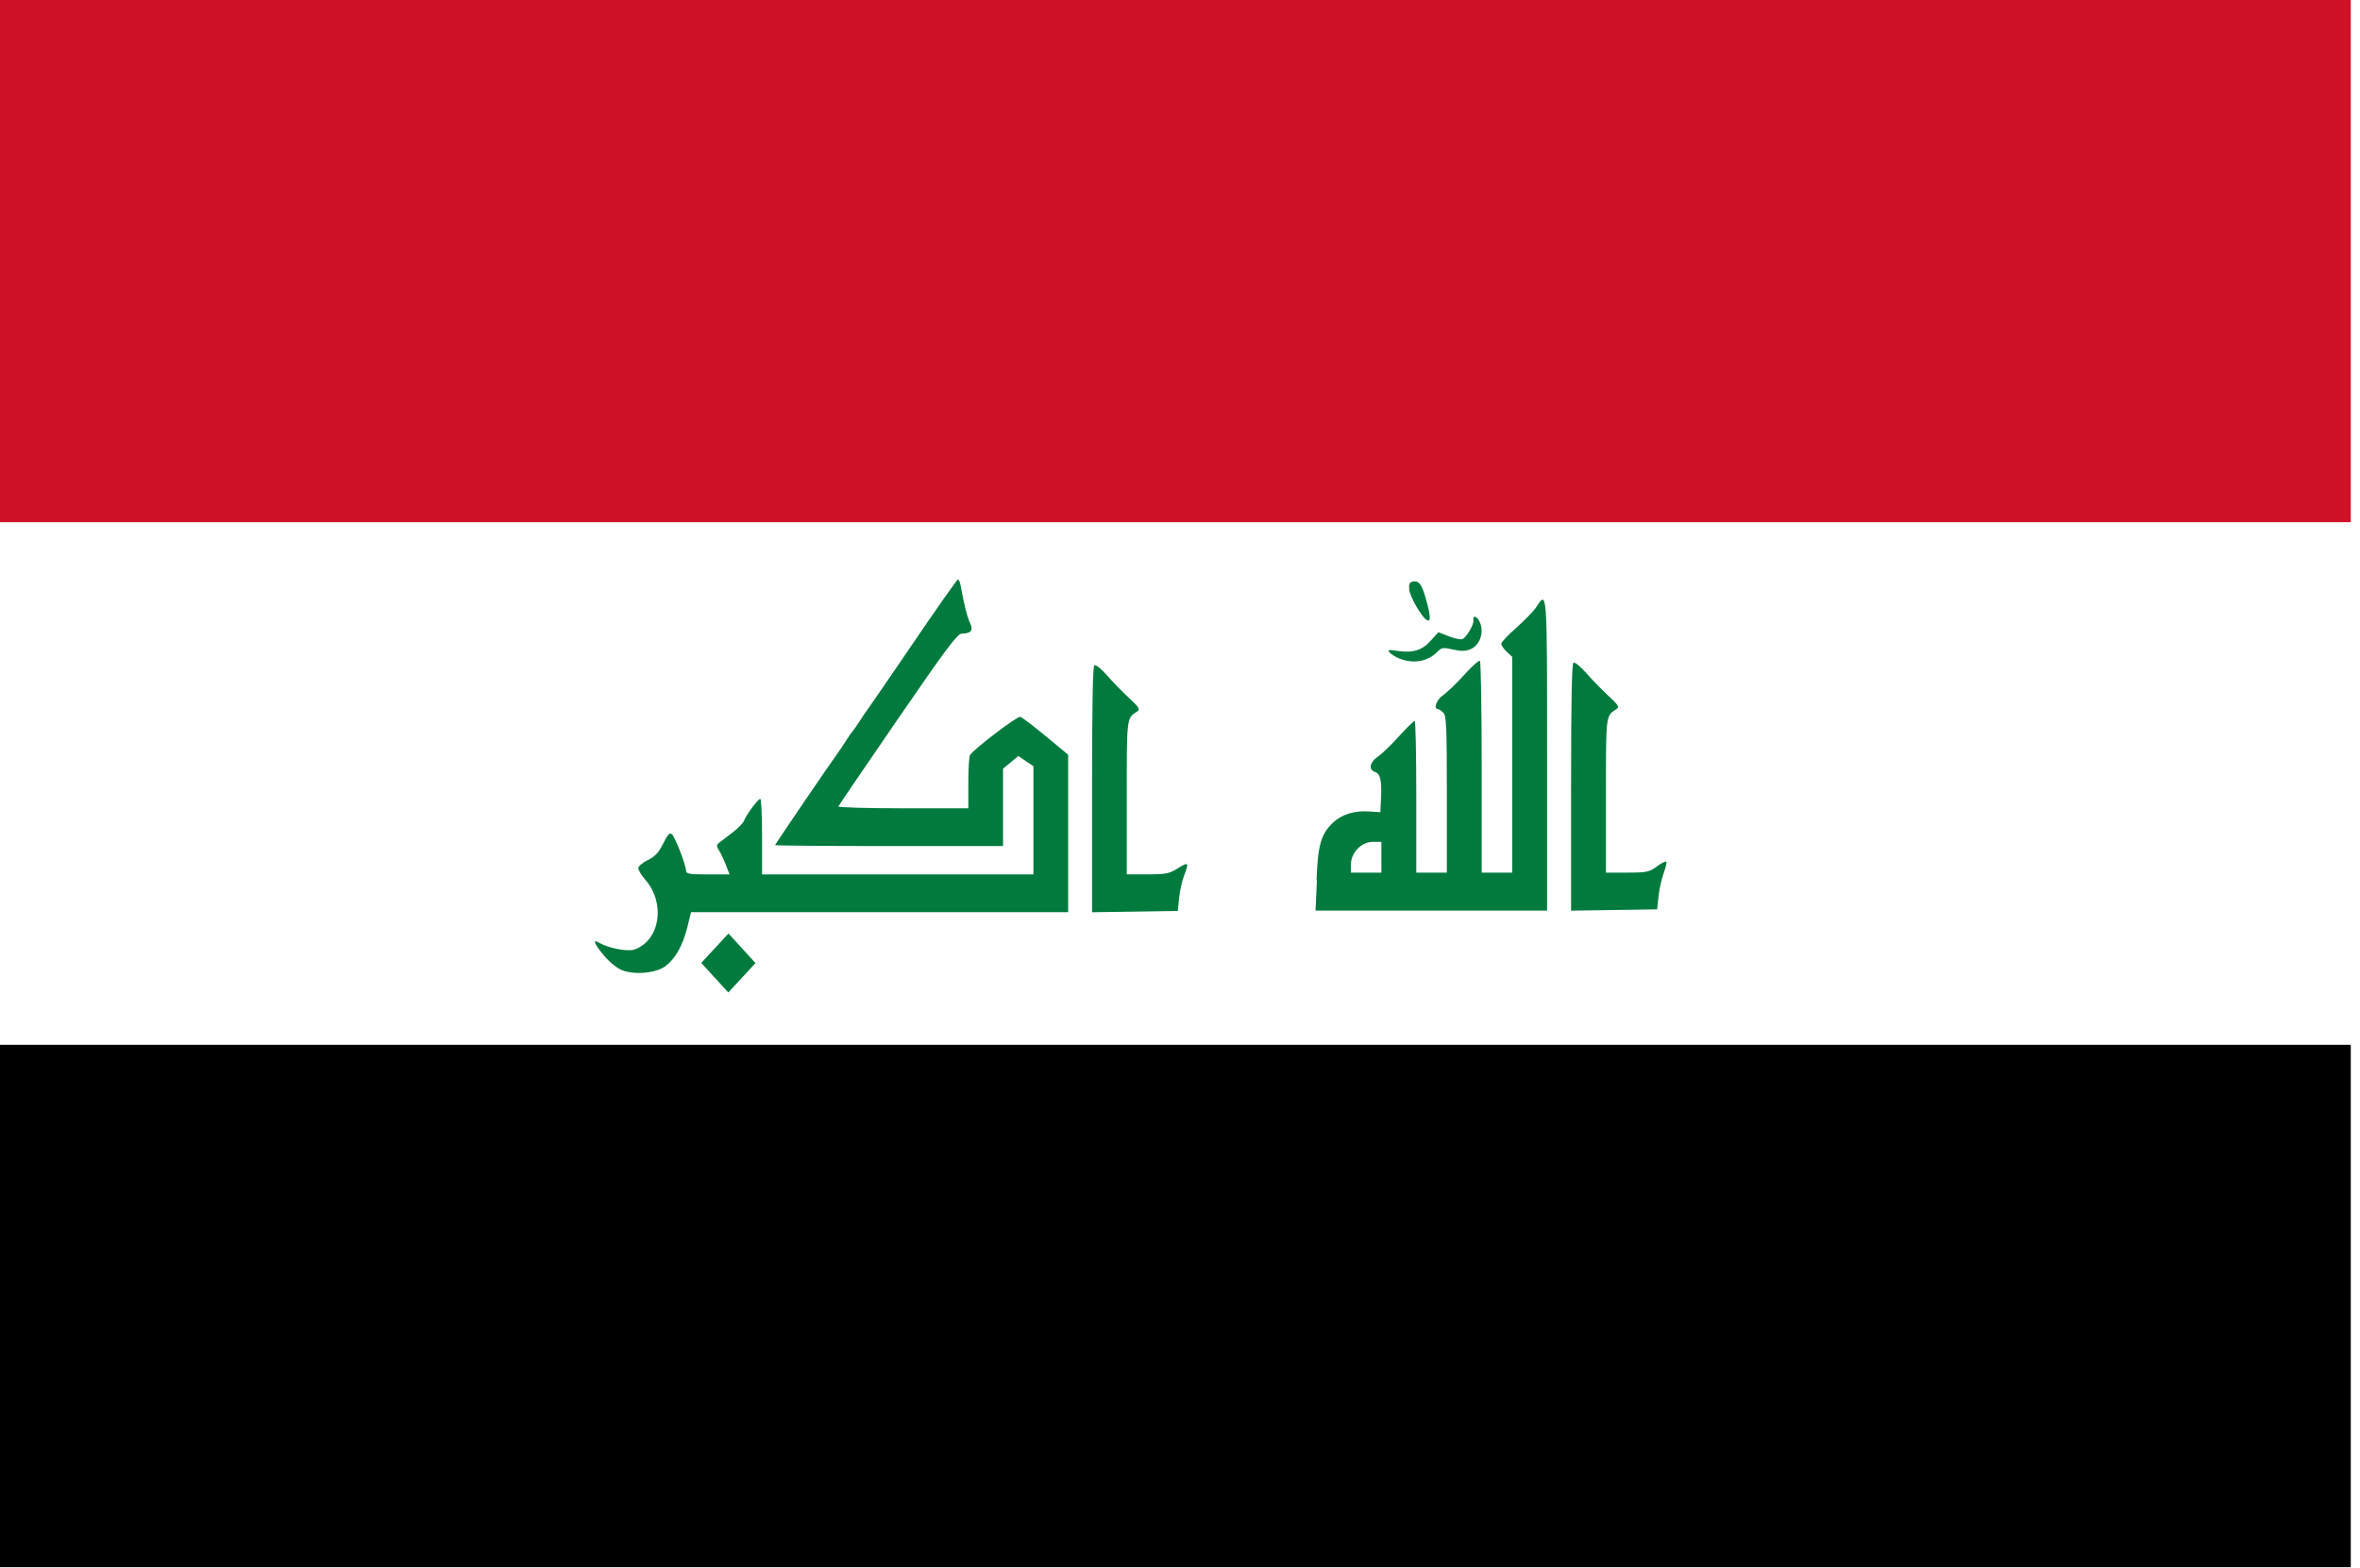
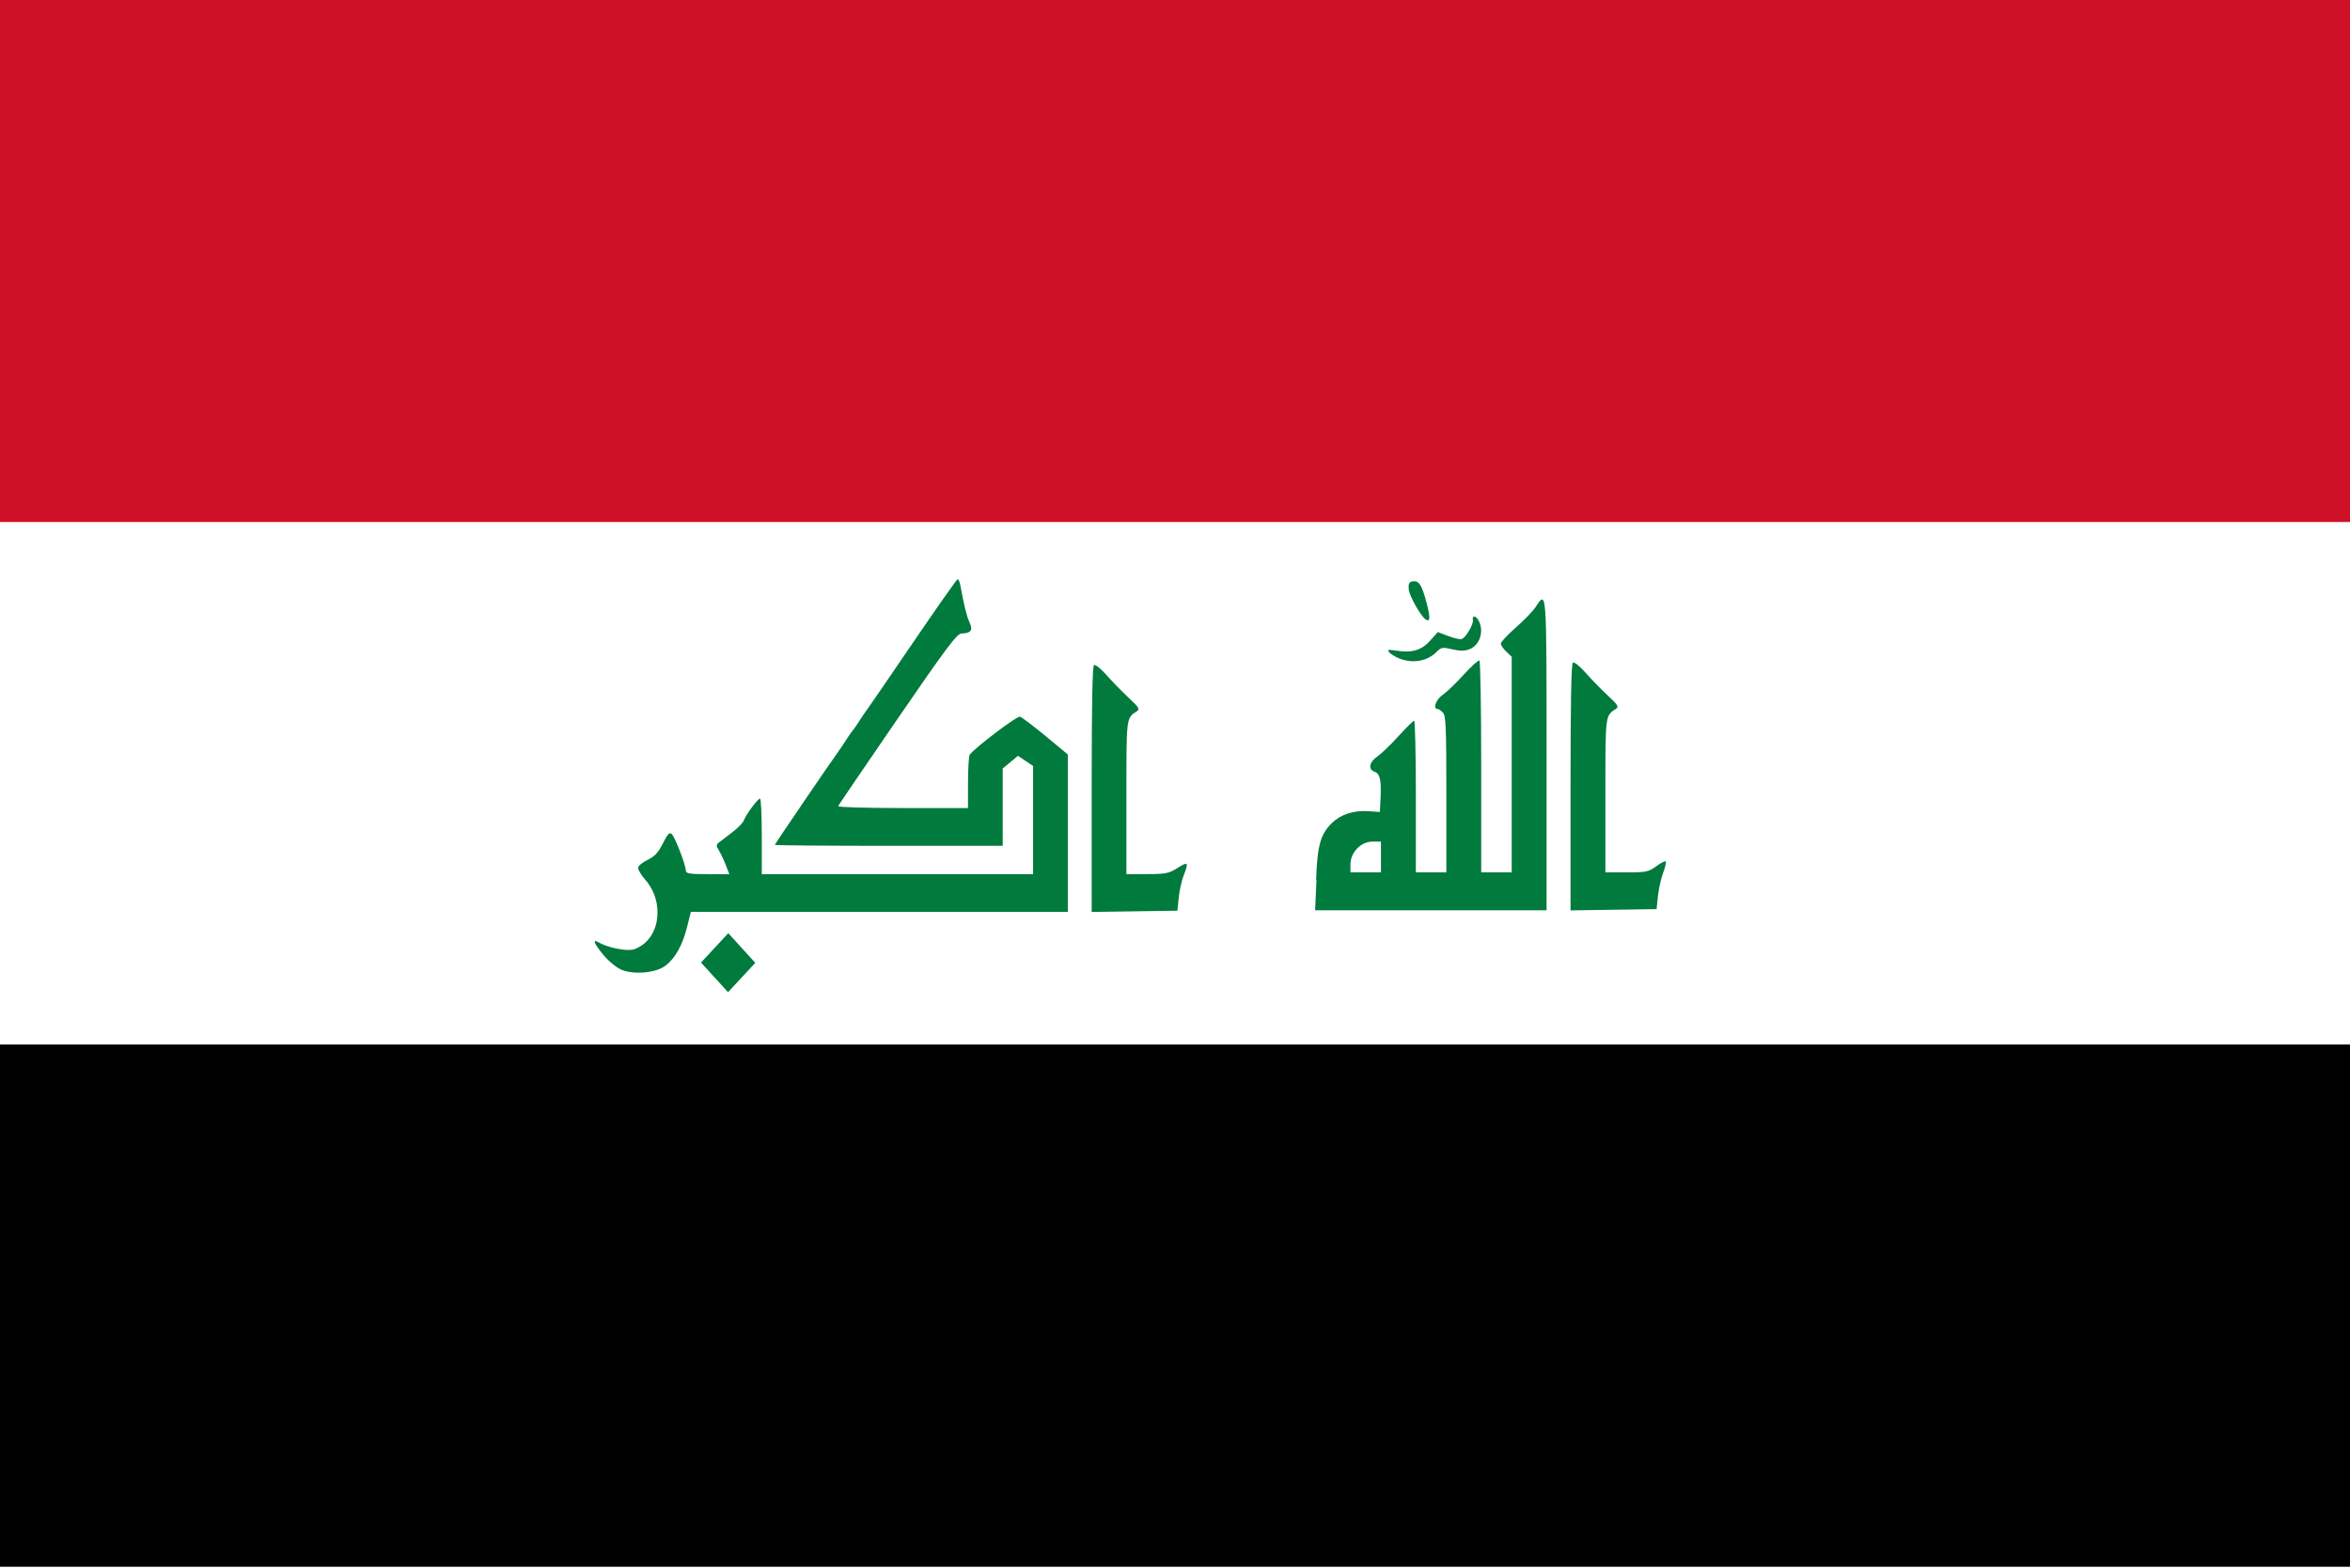
- <svg xmlns="http://www.w3.org/2000/svg" width="128pt" height="85pt" viewBox="0 0 128 85" version="1.1">
+ <svg xmlns="http://www.w3.org/2000/svg" viewBox="0 0 1000 667" version="1.1">
  <defs>
    <clipPath id="clip1">
-       <path d="M 0 0 L 127.68 0 L 127.68 29 L 0 29 Z M 0 0 " />
-     </clipPath>
-     <clipPath id="clip2">
-       <path d="M 0 28 L 127.68 28 L 127.68 57 L 0 57 Z M 0 28 " />
-     </clipPath>
-     <clipPath id="clip3">
-       <path d="M 0 56 L 127.68 56 L 127.68 85 L 0 85 Z M 0 56 " />
+       <path d="M 0 444 L 1000 444 L 1000 666.719 L 0 666.719 Z M 0 444 " />
    </clipPath>
  </defs>
-   <g id="surface527">
+   <g id="surface590">
+     <path style=" stroke:none;fill-rule:evenodd;fill:rgb(80.783%,6.667%,14.902%);fill-opacity:1;" d="M 0 0 L 1000 0 L 1000 222.223 L 0 222.223 Z M 0 0 " />
+     <path style=" stroke:none;fill-rule:evenodd;fill:rgb(99.998%,99.998%,99.998%);fill-opacity:1;" d="M 0 222.223 L 1000 222.223 L 1000 444.445 L 0 444.445 Z M 0 222.223 " />
    <g clip-path="url(#clip1)" clip-rule="nonzero">
-       <path style=" stroke:none;fill-rule:evenodd;fill:rgb(80.783%,6.667%,14.902%);fill-opacity:1;" d="M 0 0 L 127.5 0 L 127.5 28.332 L 0 28.332 Z M 0 0 " />
+       <path style=" stroke:none;fill-rule:evenodd;fill:rgb(0%,0%,0%);fill-opacity:1;" d="M 0 444.445 L 1000 444.445 L 1000 666.668 L 0 666.668 Z M 0 444.445 " />
    </g>
-     <g clip-path="url(#clip2)" clip-rule="nonzero">
-       <path style=" stroke:none;fill-rule:evenodd;fill:rgb(99.998%,99.998%,99.998%);fill-opacity:1;" d="M 0 28.332 L 127.5 28.332 L 127.5 56.668 L 0 56.668 Z M 0 28.332 " />
-     </g>
-     <g clip-path="url(#clip3)" clip-rule="nonzero">
-       <path style=" stroke:none;fill-rule:evenodd;fill:rgb(0%,0%,0%);fill-opacity:1;" d="M 0 56.668 L 127.5 56.668 L 127.5 85 L 0 85 Z M 0 56.668 " />
-     </g>
-     <path style=" stroke:none;fill-rule:evenodd;fill:rgb(0%,47.842%,23.921%);fill-opacity:1;" d="M 38.766 53.027 L 38.035 52.223 L 39.512 50.629 L 40.246 51.434 L 40.977 52.234 L 39.5 53.828 L 38.766 53.023 Z M 33.738 52.621 C 33.473 52.516 33.047 52.172 32.766 51.836 C 32.238 51.207 32.117 50.914 32.473 51.121 C 33 51.43 34.047 51.629 34.422 51.496 C 35.797 50.996 36.109 49 35.012 47.73 C 34.797 47.484 34.621 47.195 34.621 47.09 C 34.621 46.984 34.848 46.789 35.129 46.652 C 35.52 46.465 35.711 46.258 35.965 45.758 C 36.219 45.25 36.324 45.137 36.445 45.25 C 36.621 45.406 37.211 46.938 37.211 47.234 C 37.211 47.391 37.426 47.426 38.391 47.426 L 39.57 47.426 L 39.383 46.945 C 39.285 46.68 39.117 46.324 39.016 46.156 C 38.848 45.879 38.848 45.832 39.008 45.707 C 39.105 45.629 39.43 45.383 39.73 45.152 C 40.035 44.922 40.312 44.633 40.355 44.512 C 40.461 44.207 41.113 43.328 41.234 43.328 C 41.289 43.328 41.332 44.25 41.332 45.375 L 41.332 47.426 L 56.051 47.426 L 56.051 41.555 L 55.641 41.281 L 55.23 41.004 L 54.402 41.691 L 54.402 45.887 L 48.219 45.887 C 44.82 45.887 42.039 45.863 42.039 45.836 C 42.039 45.793 45.113 41.273 45.492 40.766 C 45.57 40.66 45.762 40.371 45.918 40.125 C 46.078 39.879 46.238 39.648 46.277 39.613 C 46.316 39.578 46.477 39.348 46.633 39.102 C 46.789 38.855 46.973 38.586 47.039 38.504 C 47.105 38.422 48.219 36.797 49.516 34.895 C 50.809 32.988 51.91 31.43 51.957 31.426 C 52.004 31.422 52.07 31.574 52.105 31.77 C 52.301 32.84 52.449 33.441 52.605 33.773 C 52.801 34.195 52.688 34.352 52.164 34.367 C 51.918 34.379 51.352 35.133 48.691 39.008 C 46.941 41.551 45.496 43.68 45.473 43.738 C 45.449 43.793 47.027 43.84 48.977 43.84 L 52.52 43.84 L 52.52 42.461 C 52.52 41.707 52.562 41.027 52.609 40.953 C 52.832 40.613 55.172 38.832 55.336 38.879 C 55.438 38.91 56.062 39.383 56.727 39.934 L 57.934 40.934 L 57.934 49.473 L 37.48 49.473 L 37.277 50.301 C 37.027 51.289 36.625 52.004 36.086 52.406 C 35.57 52.781 34.414 52.891 33.734 52.617 Z M 59.23 42.824 C 59.23 38.176 59.27 36.145 59.355 36.082 C 59.426 36.035 59.73 36.277 60.035 36.621 C 60.336 36.969 60.875 37.52 61.23 37.852 C 61.793 38.375 61.852 38.473 61.68 38.586 C 61.098 38.969 61.113 38.852 61.113 43.27 L 61.113 47.422 L 62.242 47.422 C 63.242 47.422 63.426 47.383 63.891 47.09 C 64.465 46.723 64.5 46.77 64.219 47.5 C 64.109 47.773 63.992 48.316 63.953 48.703 L 63.879 49.406 L 59.23 49.477 L 59.23 42.82 Z M 59.23 42.824 " />
-     <path style=" stroke:none;fill-rule:evenodd;fill:rgb(0%,47.842%,23.921%);fill-opacity:1;" d="M 71.406 47.75 C 71.469 45.875 71.645 45.242 72.277 44.637 C 72.762 44.172 73.457 43.953 74.262 44.012 L 74.867 44.051 L 74.902 43.285 C 74.949 42.316 74.867 41.969 74.57 41.867 C 74.215 41.742 74.289 41.34 74.719 41.047 C 74.93 40.906 75.449 40.41 75.867 39.945 C 76.289 39.48 76.676 39.102 76.727 39.102 C 76.777 39.102 76.816 40.953 76.816 43.215 L 76.816 47.328 L 78.473 47.328 L 78.473 43.098 C 78.473 39.418 78.449 38.836 78.285 38.66 C 78.184 38.551 78.051 38.461 77.992 38.461 C 77.727 38.461 77.914 37.945 78.266 37.707 C 78.477 37.562 78.992 37.07 79.41 36.609 C 79.824 36.148 80.211 35.801 80.266 35.84 C 80.32 35.875 80.363 38.473 80.363 41.617 L 80.363 47.328 L 82.02 47.328 L 82.02 35.629 L 81.723 35.352 C 81.559 35.199 81.426 35 81.426 34.914 C 81.426 34.832 81.793 34.438 82.246 34.043 C 82.691 33.648 83.176 33.148 83.316 32.938 C 83.918 32.016 83.91 31.875 83.91 40.965 L 83.91 49.387 L 71.352 49.387 L 71.426 47.746 Z M 74.922 46.492 L 74.922 45.66 L 74.461 45.66 C 73.836 45.66 73.27 46.246 73.27 46.891 L 73.27 47.328 L 74.922 47.328 Z M 85.211 42.711 C 85.211 38.047 85.25 36.008 85.34 35.945 C 85.41 35.898 85.715 36.141 86.02 36.488 C 86.32 36.836 86.863 37.391 87.219 37.723 C 87.785 38.246 87.844 38.344 87.668 38.461 C 87.086 38.844 87.102 38.723 87.102 43.16 L 87.102 47.328 L 88.258 47.328 C 89.305 47.328 89.453 47.297 89.859 46.996 C 90.109 46.812 90.34 46.695 90.375 46.734 C 90.41 46.773 90.348 47.051 90.234 47.355 C 90.121 47.66 89.992 48.227 89.953 48.613 L 89.879 49.32 L 85.211 49.391 Z M 75.902 35.719 C 75.695 35.633 75.457 35.488 75.371 35.391 C 75.242 35.242 75.309 35.23 75.773 35.301 C 76.613 35.43 77.129 35.277 77.598 34.75 L 78.012 34.289 L 78.582 34.512 C 78.898 34.633 79.227 34.703 79.316 34.664 C 79.543 34.57 79.953 33.859 79.914 33.637 C 79.863 33.359 80.094 33.402 80.238 33.695 C 80.52 34.266 80.285 34.992 79.746 35.215 C 79.48 35.324 79.227 35.324 78.801 35.227 C 78.273 35.105 78.188 35.117 77.957 35.352 C 77.445 35.879 76.66 36.02 75.906 35.719 Z M 77.336 33.594 C 77.051 33.383 76.449 32.301 76.43 31.957 C 76.406 31.66 76.457 31.57 76.648 31.539 C 76.988 31.488 77.145 31.73 77.402 32.723 C 77.617 33.531 77.594 33.789 77.336 33.594 Z M 77.336 33.594 " />
+     <path style=" stroke:none;fill-rule:evenodd;fill:rgb(0%,47.842%,23.921%);fill-opacity:1;" d="M 304.055 415.887 L 298.309 409.582 L 309.906 397.082 L 315.652 403.387 L 321.398 409.695 L 309.797 422.195 L 304.059 415.875 Z M 264.602 412.707 C 262.531 411.887 259.18 409.18 256.98 406.57 C 252.836 401.641 251.895 399.336 254.676 400.957 C 258.828 403.375 267.047 404.941 269.977 403.883 C 280.766 399.969 283.219 384.297 274.605 374.359 C 272.91 372.414 271.527 370.145 271.527 369.324 C 271.527 368.5 273.324 366.965 275.52 365.914 C 278.598 364.434 280.102 362.82 282.07 358.887 C 284.066 354.895 284.883 354.023 285.848 354.895 C 287.219 356.129 291.848 368.148 291.848 370.469 C 291.848 371.695 293.523 371.961 301.098 371.961 L 310.34 371.961 L 308.898 368.195 C 308.105 366.125 306.797 363.336 305.996 362 C 304.691 359.836 304.688 359.457 305.934 358.484 C 306.707 357.891 309.266 355.93 311.625 354.133 C 313.984 352.332 316.188 350.078 316.52 349.109 C 317.34 346.719 322.457 339.82 323.406 339.82 C 323.82 339.82 324.168 347.055 324.168 355.891 L 324.168 371.961 L 439.609 371.961 L 439.609 325.922 L 436.402 323.762 L 433.191 321.598 L 429.938 324.301 L 426.684 326.996 L 426.684 359.902 L 378.203 359.902 C 351.531 359.902 329.711 359.723 329.711 359.5 C 329.711 359.148 353.84 323.715 356.789 319.727 C 357.398 318.895 358.918 316.641 360.156 314.707 C 361.395 312.77 362.656 310.965 362.957 310.688 C 363.266 310.41 364.512 308.605 365.746 306.672 C 366.973 304.734 368.41 302.625 368.93 301.98 C 369.457 301.336 378.195 288.598 388.355 273.672 C 398.516 258.746 407.129 246.504 407.504 246.469 C 407.879 246.438 408.402 247.656 408.68 249.168 C 410.207 257.578 411.371 262.289 412.582 264.875 C 414.121 268.188 413.223 269.422 409.141 269.559 C 407.211 269.625 402.754 275.562 381.895 305.934 C 368.18 325.898 356.82 342.594 356.652 343.035 C 356.477 343.473 368.84 343.832 384.125 343.832 L 411.91 343.832 L 411.926 333.035 C 411.93 327.102 412.246 321.773 412.613 321.203 C 414.355 318.527 432.727 304.574 434.004 304.941 C 434.805 305.172 439.719 308.887 444.93 313.199 L 454.395 321.039 L 454.395 388.027 L 293.973 388.027 L 292.359 394.504 C 290.422 402.27 287.262 407.871 283.016 411.035 C 278.977 413.98 269.898 414.816 264.578 412.695 Z M 464.547 335.867 C 464.547 299.402 464.848 283.477 465.543 283.004 C 466.098 282.629 468.484 284.539 470.855 287.238 C 473.227 289.941 477.445 294.281 480.246 296.879 C 484.656 300.988 485.117 301.746 483.758 302.648 C 479.211 305.648 479.324 304.703 479.324 339.367 L 479.324 371.934 L 488.164 371.934 C 496.012 371.934 497.461 371.641 501.09 369.324 C 505.598 366.457 505.898 366.836 503.668 372.562 C 502.832 374.703 501.898 378.938 501.586 381.977 L 501.02 387.5 L 482.781 387.777 L 464.547 388.047 L 464.547 335.836 Z M 464.547 335.867 " />
+     <path style=" stroke:none;fill-rule:evenodd;fill:rgb(0%,47.842%,23.921%);fill-opacity:1;" d="M 560.047 374.496 C 560.531 359.809 561.926 354.828 566.879 350.098 C 570.691 346.457 576.145 344.73 582.461 345.176 L 587.191 345.508 L 587.473 339.5 C 587.832 331.891 587.203 329.172 584.875 328.363 C 582.082 327.402 582.648 324.246 586.035 321.953 C 587.691 320.82 591.75 316.934 595.047 313.297 C 598.348 309.656 601.371 306.684 601.77 306.684 C 602.164 306.684 602.492 321.203 602.492 338.949 L 602.492 371.211 L 615.469 371.211 L 615.469 338.016 C 615.469 309.172 615.277 304.605 614.008 303.227 C 613.211 302.359 612.164 301.645 611.691 301.645 C 609.613 301.645 611.082 297.605 613.848 295.73 C 615.5 294.605 619.535 290.738 622.812 287.129 C 626.086 283.52 629.113 280.801 629.535 281.082 C 629.953 281.363 630.301 301.758 630.301 326.406 L 630.301 371.211 L 643.277 371.211 L 643.277 279.453 L 640.961 277.262 C 639.688 276.059 638.645 274.523 638.645 273.852 C 638.645 273.184 641.523 270.102 645.055 267.004 C 648.574 263.906 652.355 260 653.457 258.32 C 658.188 251.09 658.109 250.012 658.109 321.305 L 658.109 387.344 L 559.621 387.344 L 560.211 374.48 Z M 587.637 364.66 L 587.637 358.105 L 584 358.105 C 579.117 358.105 574.66 362.711 574.66 367.762 L 574.66 371.211 L 587.637 371.211 Z M 668.316 334.992 C 668.316 298.395 668.621 282.398 669.32 281.93 C 669.875 281.555 672.277 283.469 674.652 286.184 C 677.027 288.895 681.266 293.25 684.07 295.859 C 688.504 299.984 688.965 300.742 687.598 301.648 C 683.035 304.664 683.148 303.723 683.148 338.516 L 683.148 371.211 L 692.203 371.211 C 700.418 371.211 701.586 370.969 704.789 368.598 C 706.734 367.164 708.551 366.238 708.832 366.543 C 709.109 366.848 708.605 369.039 707.715 371.418 C 706.82 373.801 705.828 378.238 705.512 381.289 L 704.934 386.836 L 668.312 387.379 L 668.312 334.977 Z M 595.324 280.133 C 593.691 279.48 591.809 278.328 591.152 277.57 C 590.141 276.418 590.648 276.305 594.309 276.871 C 600.898 277.891 604.941 276.676 608.617 272.559 L 611.844 268.941 L 616.336 270.676 C 618.809 271.625 621.387 272.172 622.078 271.887 C 623.859 271.137 627.09 265.578 626.766 263.805 C 626.371 261.645 628.195 261.973 629.324 264.266 C 631.531 268.754 629.688 274.457 625.461 276.191 C 623.391 277.047 621.387 277.066 618.035 276.293 C 613.918 275.324 613.242 275.43 611.438 277.27 C 607.398 281.391 601.242 282.492 595.328 280.145 Z M 606.559 263.488 C 604.328 261.828 599.617 253.336 599.438 250.633 C 599.277 248.316 599.66 247.605 601.172 247.367 C 603.824 246.957 605.047 248.875 607.086 256.633 C 608.758 262.992 608.582 265 606.566 263.488 Z M 606.559 263.488 " />
  </g>
</svg>
